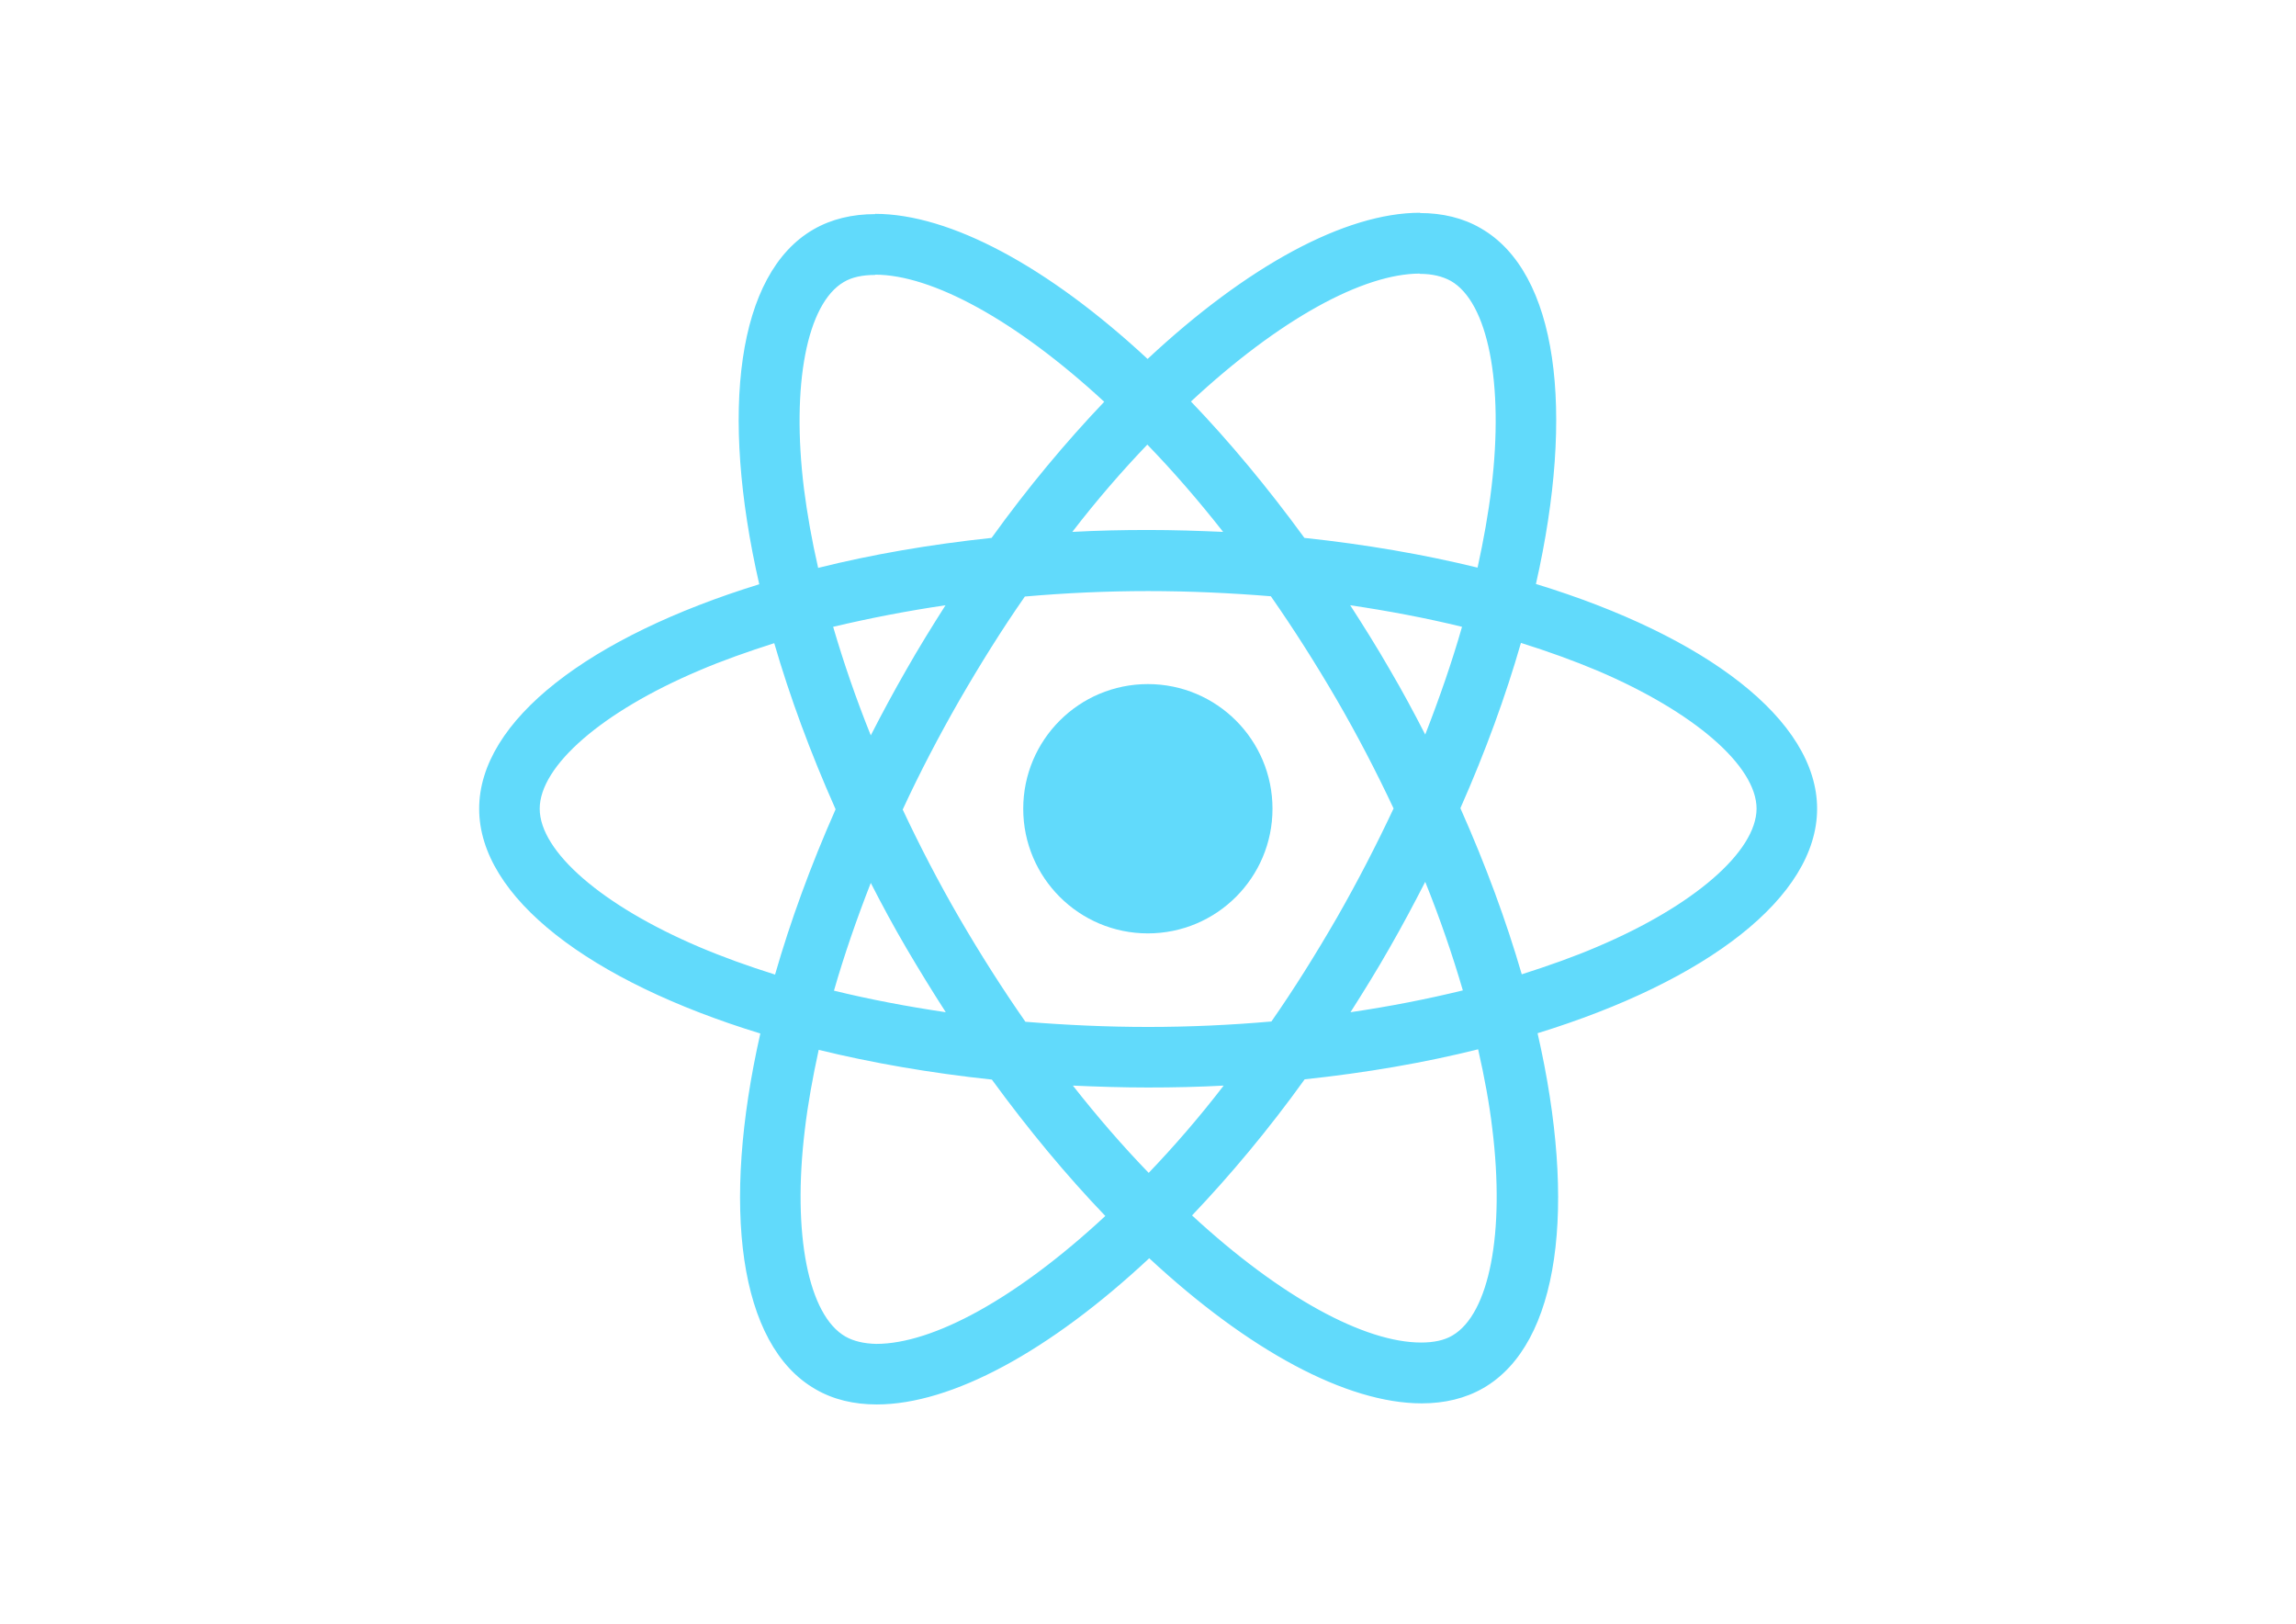
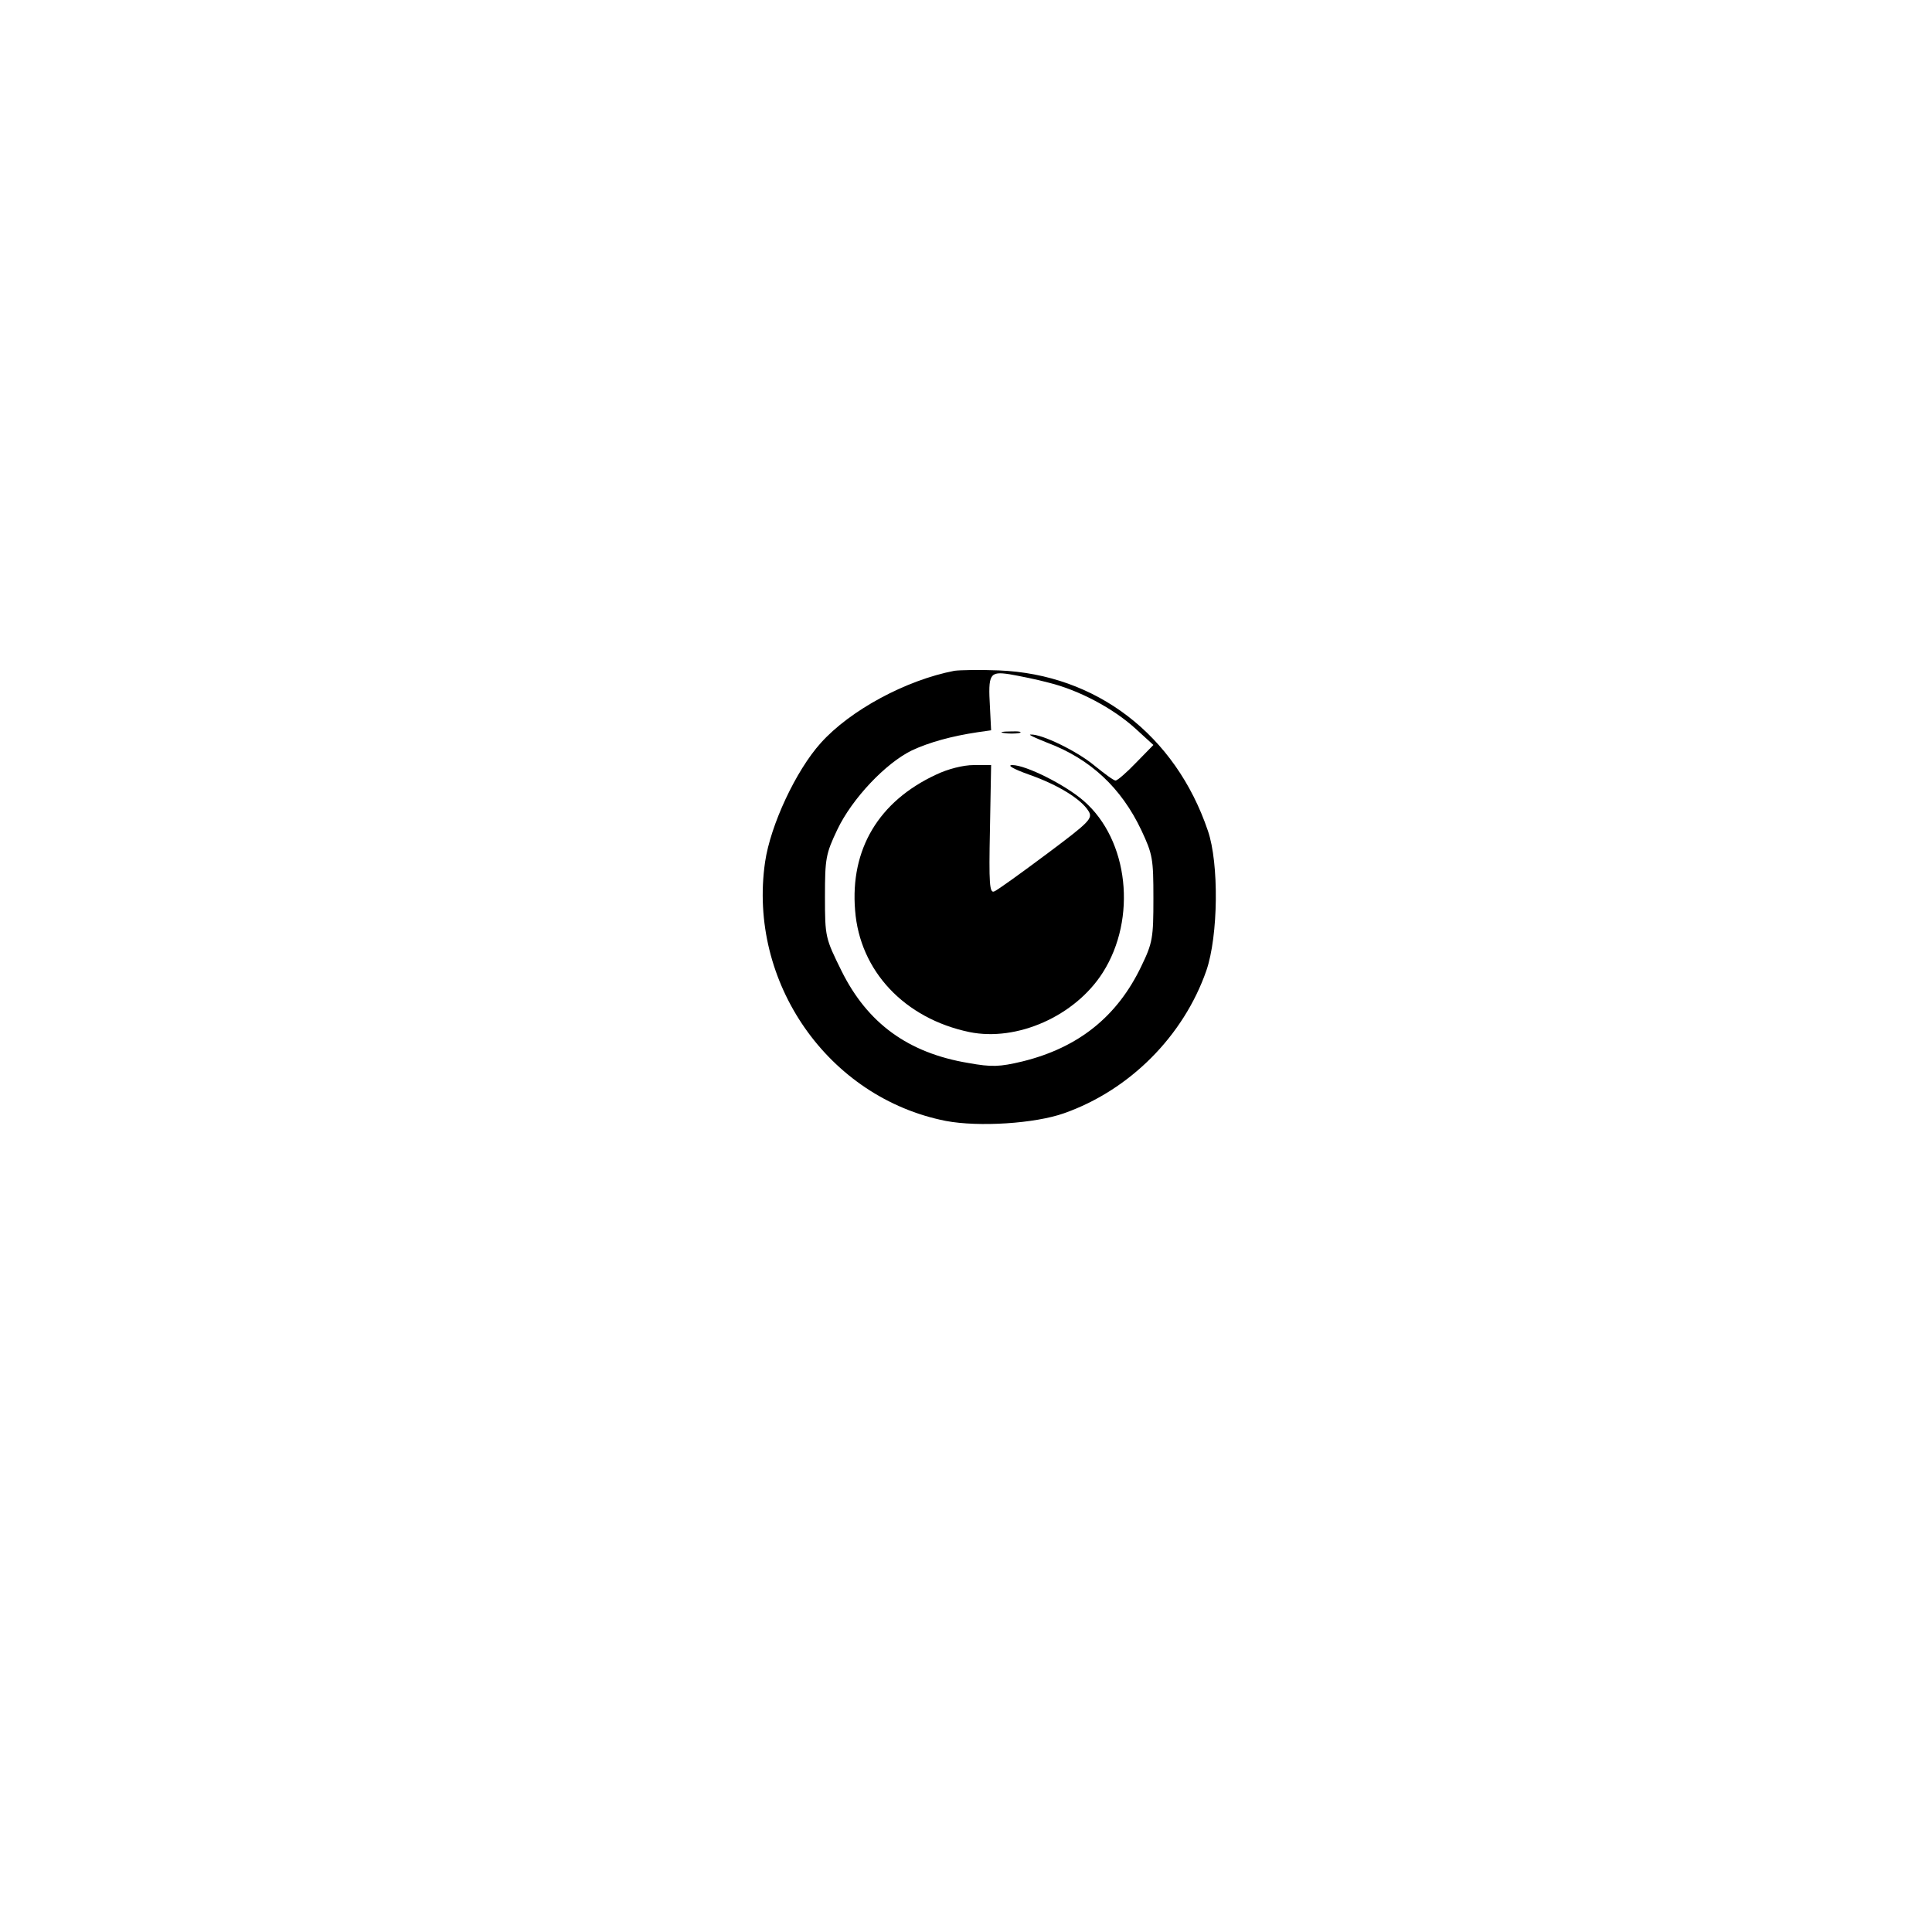
- <svg xmlns="http://www.w3.org/2000/svg" viewBox="0 0 841.9 595.3">
-   <g fill="#61DAFB">
-     <path d="M666.3 296.5c0-32.5-40.7-63.3-103.1-82.4 14.4-63.6 8-114.2-20.2-130.4-6.5-3.8-14.1-5.6-22.4-5.6v22.3c4.6 0 8.3.9 11.4 2.6 13.6 7.8 19.5 37.5 14.9 75.7-1.1 9.4-2.9 19.3-5.1 29.4-19.6-4.8-41-8.5-63.5-10.9-13.5-18.5-27.5-35.3-41.6-50 32.6-30.3 63.2-46.9 84-46.9V78c-27.5 0-63.5 19.6-99.9 53.6-36.4-33.8-72.4-53.2-99.9-53.2v22.3c20.7 0 51.4 16.5 84 46.6-14 14.7-28 31.4-41.3 49.9-22.6 2.4-44 6.1-63.6 11-2.3-10-4-19.7-5.2-29-4.7-38.2 1.1-67.9 14.6-75.8 3-1.8 6.9-2.6 11.5-2.6V78.5c-8.4 0-16 1.8-22.6 5.6-28.1 16.2-34.4 66.7-19.9 130.1-62.2 19.2-102.7 49.9-102.7 82.3 0 32.5 40.7 63.3 103.1 82.4-14.4 63.6-8 114.2 20.2 130.4 6.5 3.8 14.1 5.6 22.5 5.6 27.5 0 63.5-19.6 99.9-53.6 36.4 33.8 72.4 53.2 99.9 53.2 8.4 0 16-1.8 22.6-5.6 28.1-16.2 34.4-66.7 19.9-130.1 62-19.1 102.5-49.9 102.5-82.3zm-130.2-66.7c-3.7 12.9-8.3 26.2-13.5 39.5-4.1-8-8.4-16-13.1-24-4.6-8-9.5-15.8-14.4-23.4 14.2 2.1 27.9 4.7 41 7.9zm-45.8 106.5c-7.8 13.5-15.8 26.3-24.1 38.2-14.9 1.3-30 2-45.2 2-15.1 0-30.2-.7-45-1.9-8.3-11.9-16.4-24.6-24.2-38-7.6-13.1-14.5-26.4-20.8-39.8 6.2-13.4 13.2-26.8 20.7-39.9 7.8-13.5 15.8-26.3 24.1-38.2 14.9-1.3 30-2 45.2-2 15.1 0 30.2.7 45 1.9 8.3 11.9 16.4 24.6 24.2 38 7.6 13.1 14.5 26.4 20.8 39.8-6.3 13.4-13.2 26.8-20.7 39.9zm32.3-13c5.4 13.4 10 26.8 13.8 39.8-13.1 3.2-26.9 5.9-41.2 8 4.9-7.7 9.8-15.6 14.4-23.7 4.6-8 8.9-16.1 13-24.1zM421.2 430c-9.3-9.6-18.6-20.3-27.8-32 9 .4 18.2.7 27.5.7 9.4 0 18.7-.2 27.8-.7-9 11.7-18.3 22.4-27.5 32zm-74.4-58.9c-14.2-2.1-27.9-4.7-41-7.9 3.7-12.9 8.3-26.2 13.5-39.5 4.1 8 8.4 16 13.1 24 4.7 8 9.5 15.8 14.4 23.4zM420.7 163c9.3 9.6 18.6 20.3 27.8 32-9-.4-18.2-.7-27.5-.7-9.4 0-18.7.2-27.8.7 9-11.7 18.3-22.4 27.5-32zm-74 58.9c-4.9 7.7-9.8 15.6-14.4 23.7-4.6 8-8.9 16-13 24-5.4-13.4-10-26.8-13.8-39.8 13.1-3.1 26.9-5.8 41.2-7.9zm-90.5 125.2c-35.4-15.1-58.3-34.9-58.3-50.6 0-15.7 22.9-35.6 58.3-50.6 8.6-3.7 18-7 27.7-10.1 5.7 19.6 13.2 40 22.5 60.9-9.2 20.8-16.6 41.1-22.2 60.6-9.9-3.1-19.3-6.5-28-10.2zM310 490c-13.6-7.8-19.5-37.5-14.9-75.7 1.1-9.4 2.9-19.3 5.1-29.4 19.6 4.8 41 8.5 63.5 10.9 13.5 18.5 27.5 35.3 41.6 50-32.6 30.3-63.2 46.9-84 46.9-4.5-.1-8.3-1-11.3-2.7zm237.2-76.2c4.7 38.2-1.1 67.9-14.6 75.8-3 1.8-6.9 2.6-11.5 2.6-20.7 0-51.4-16.5-84-46.6 14-14.7 28-31.4 41.3-49.9 22.6-2.4 44-6.1 63.6-11 2.3 10.1 4.1 19.8 5.2 29.1zm38.5-66.7c-8.6 3.7-18 7-27.7 10.1-5.7-19.6-13.2-40-22.5-60.9 9.2-20.8 16.6-41.1 22.2-60.6 9.9 3.1 19.3 6.5 28.1 10.2 35.4 15.1 58.3 34.9 58.3 50.6-.1 15.7-23 35.6-58.4 50.6zM320.8 78.4z" />
-     <circle cx="420.9" cy="296.5" r="45.7" />
-     <path d="M520.5 78.1z" />
+ <svg xmlns="http://www.w3.org/2000/svg" version="1.0" width="500pt" height="500pt" viewBox="0 0 500 500" preserveAspectRatio="xMidYMid meet">
+   <g transform="translate(0,500) scale(0.1,-0.1)" fill="#000000" stroke="none">
+     <path d="M2470 3264 c-125 -24 -270 -102 -346 -187 -64 -71 -130 -212 -144 -308 -45 -311 163 -610 468 -670 85 -16 230 -7 306 20 170 60 309 200 368 369 31 90 33 278 4 362 -84 248 -289 405 -541 415 -49 2 -101 1 -115 -1z m245 -31 c77 -19 166 -66 224 -119 l46 -42 -45 -46 c-24 -25 -48 -46 -53 -46 -5 0 -29 18 -55 39 -43 36 -136 82 -165 80 -7 0 13 -9 43 -21 112 -42 192 -117 244 -227 29 -62 31 -73 31 -176 0 -102 -2 -115 -31 -175 -62 -130 -162 -211 -308 -247 -59 -14 -79 -15 -140 -4 -156 26 -261 103 -328 238 -42 85 -43 88 -43 192 0 99 2 111 32 174 38 80 125 172 193 205 45 21 103 37 170 47 l35 5 -3 60 c-5 86 -1 93 51 85 23 -4 69 -13 102 -22z" />
+     <path d="M2598 3103 c12 -2 30 -2 40 0 9 3 -1 5 -23 4 -22 0 -30 -2 -17 -4z" />
+     <path d="M2422 2995 c-148 -69 -222 -193 -209 -351 12 -157 128 -280 296 -315 123 -25 273 41 345 154 89 140 67 343 -49 444 -48 42 -150 93 -185 93 -15 0 2 -10 44 -25 74 -26 134 -63 153 -94 12 -19 3 -28 -108 -111 -67 -50 -128 -94 -136 -97 -12 -5 -14 19 -11 161 l3 166 -45 0 c-27 0 -67 -10 -98 -25z" />
  </g>
</svg>
